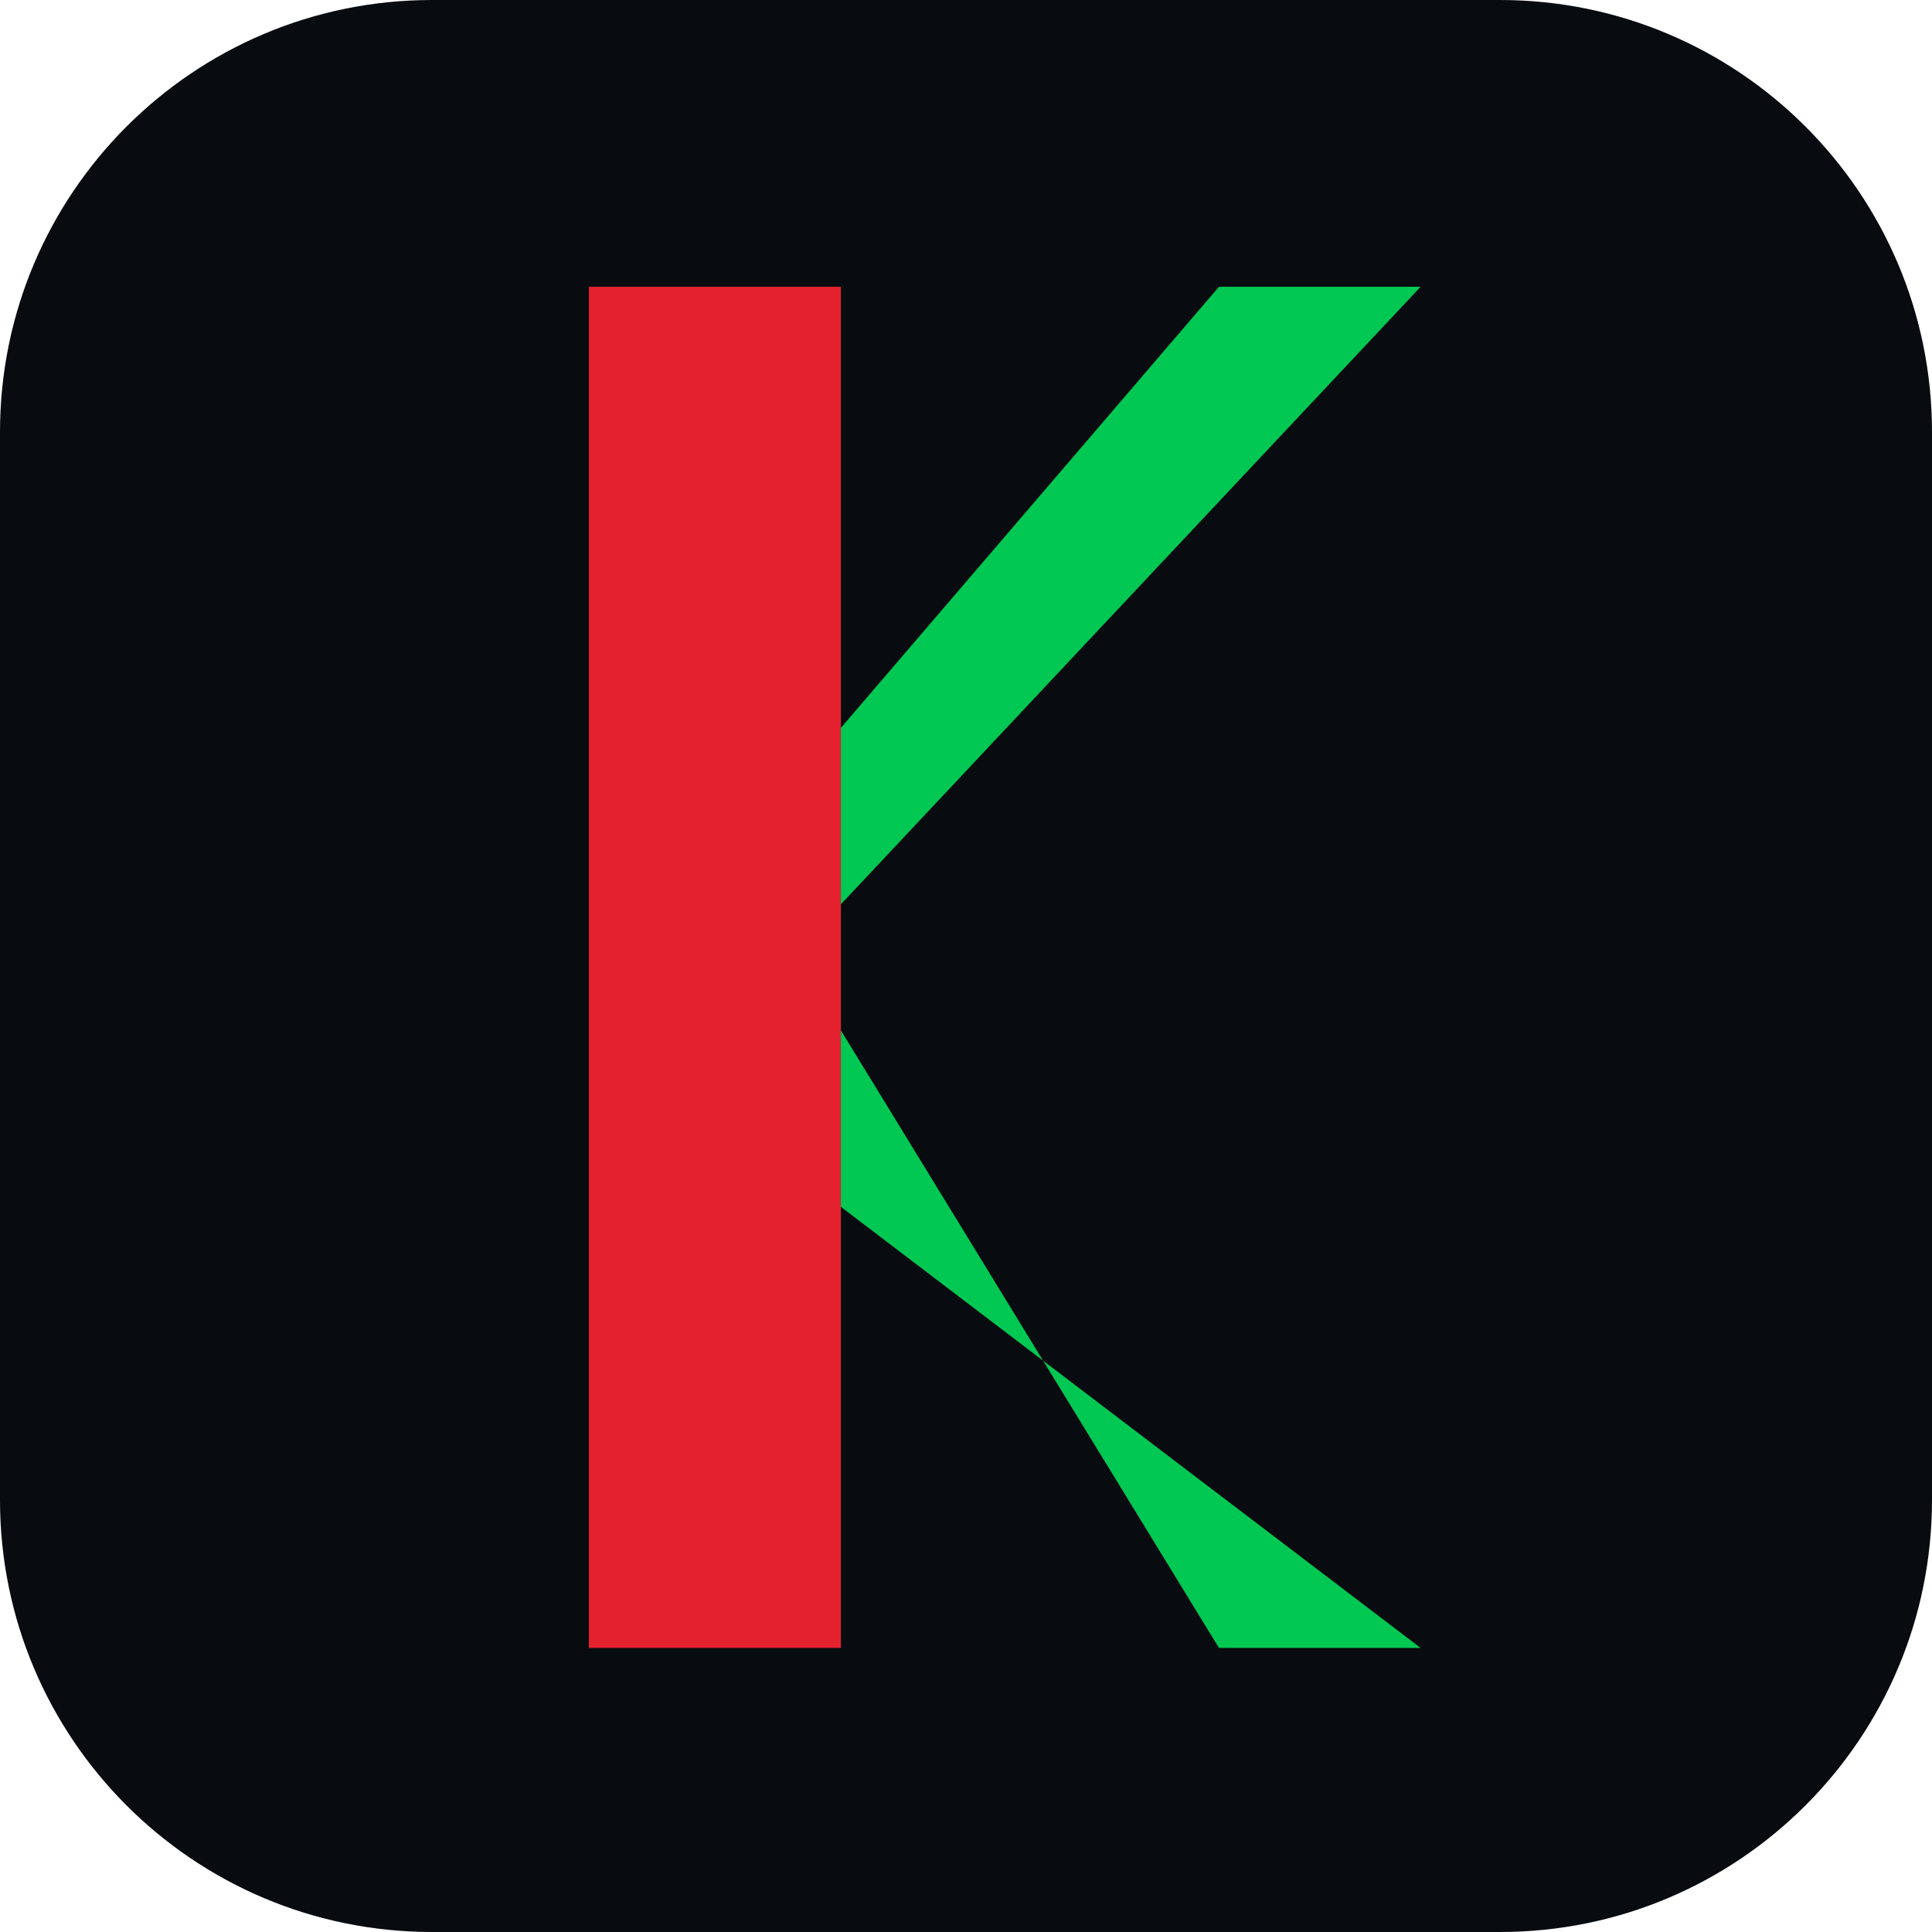
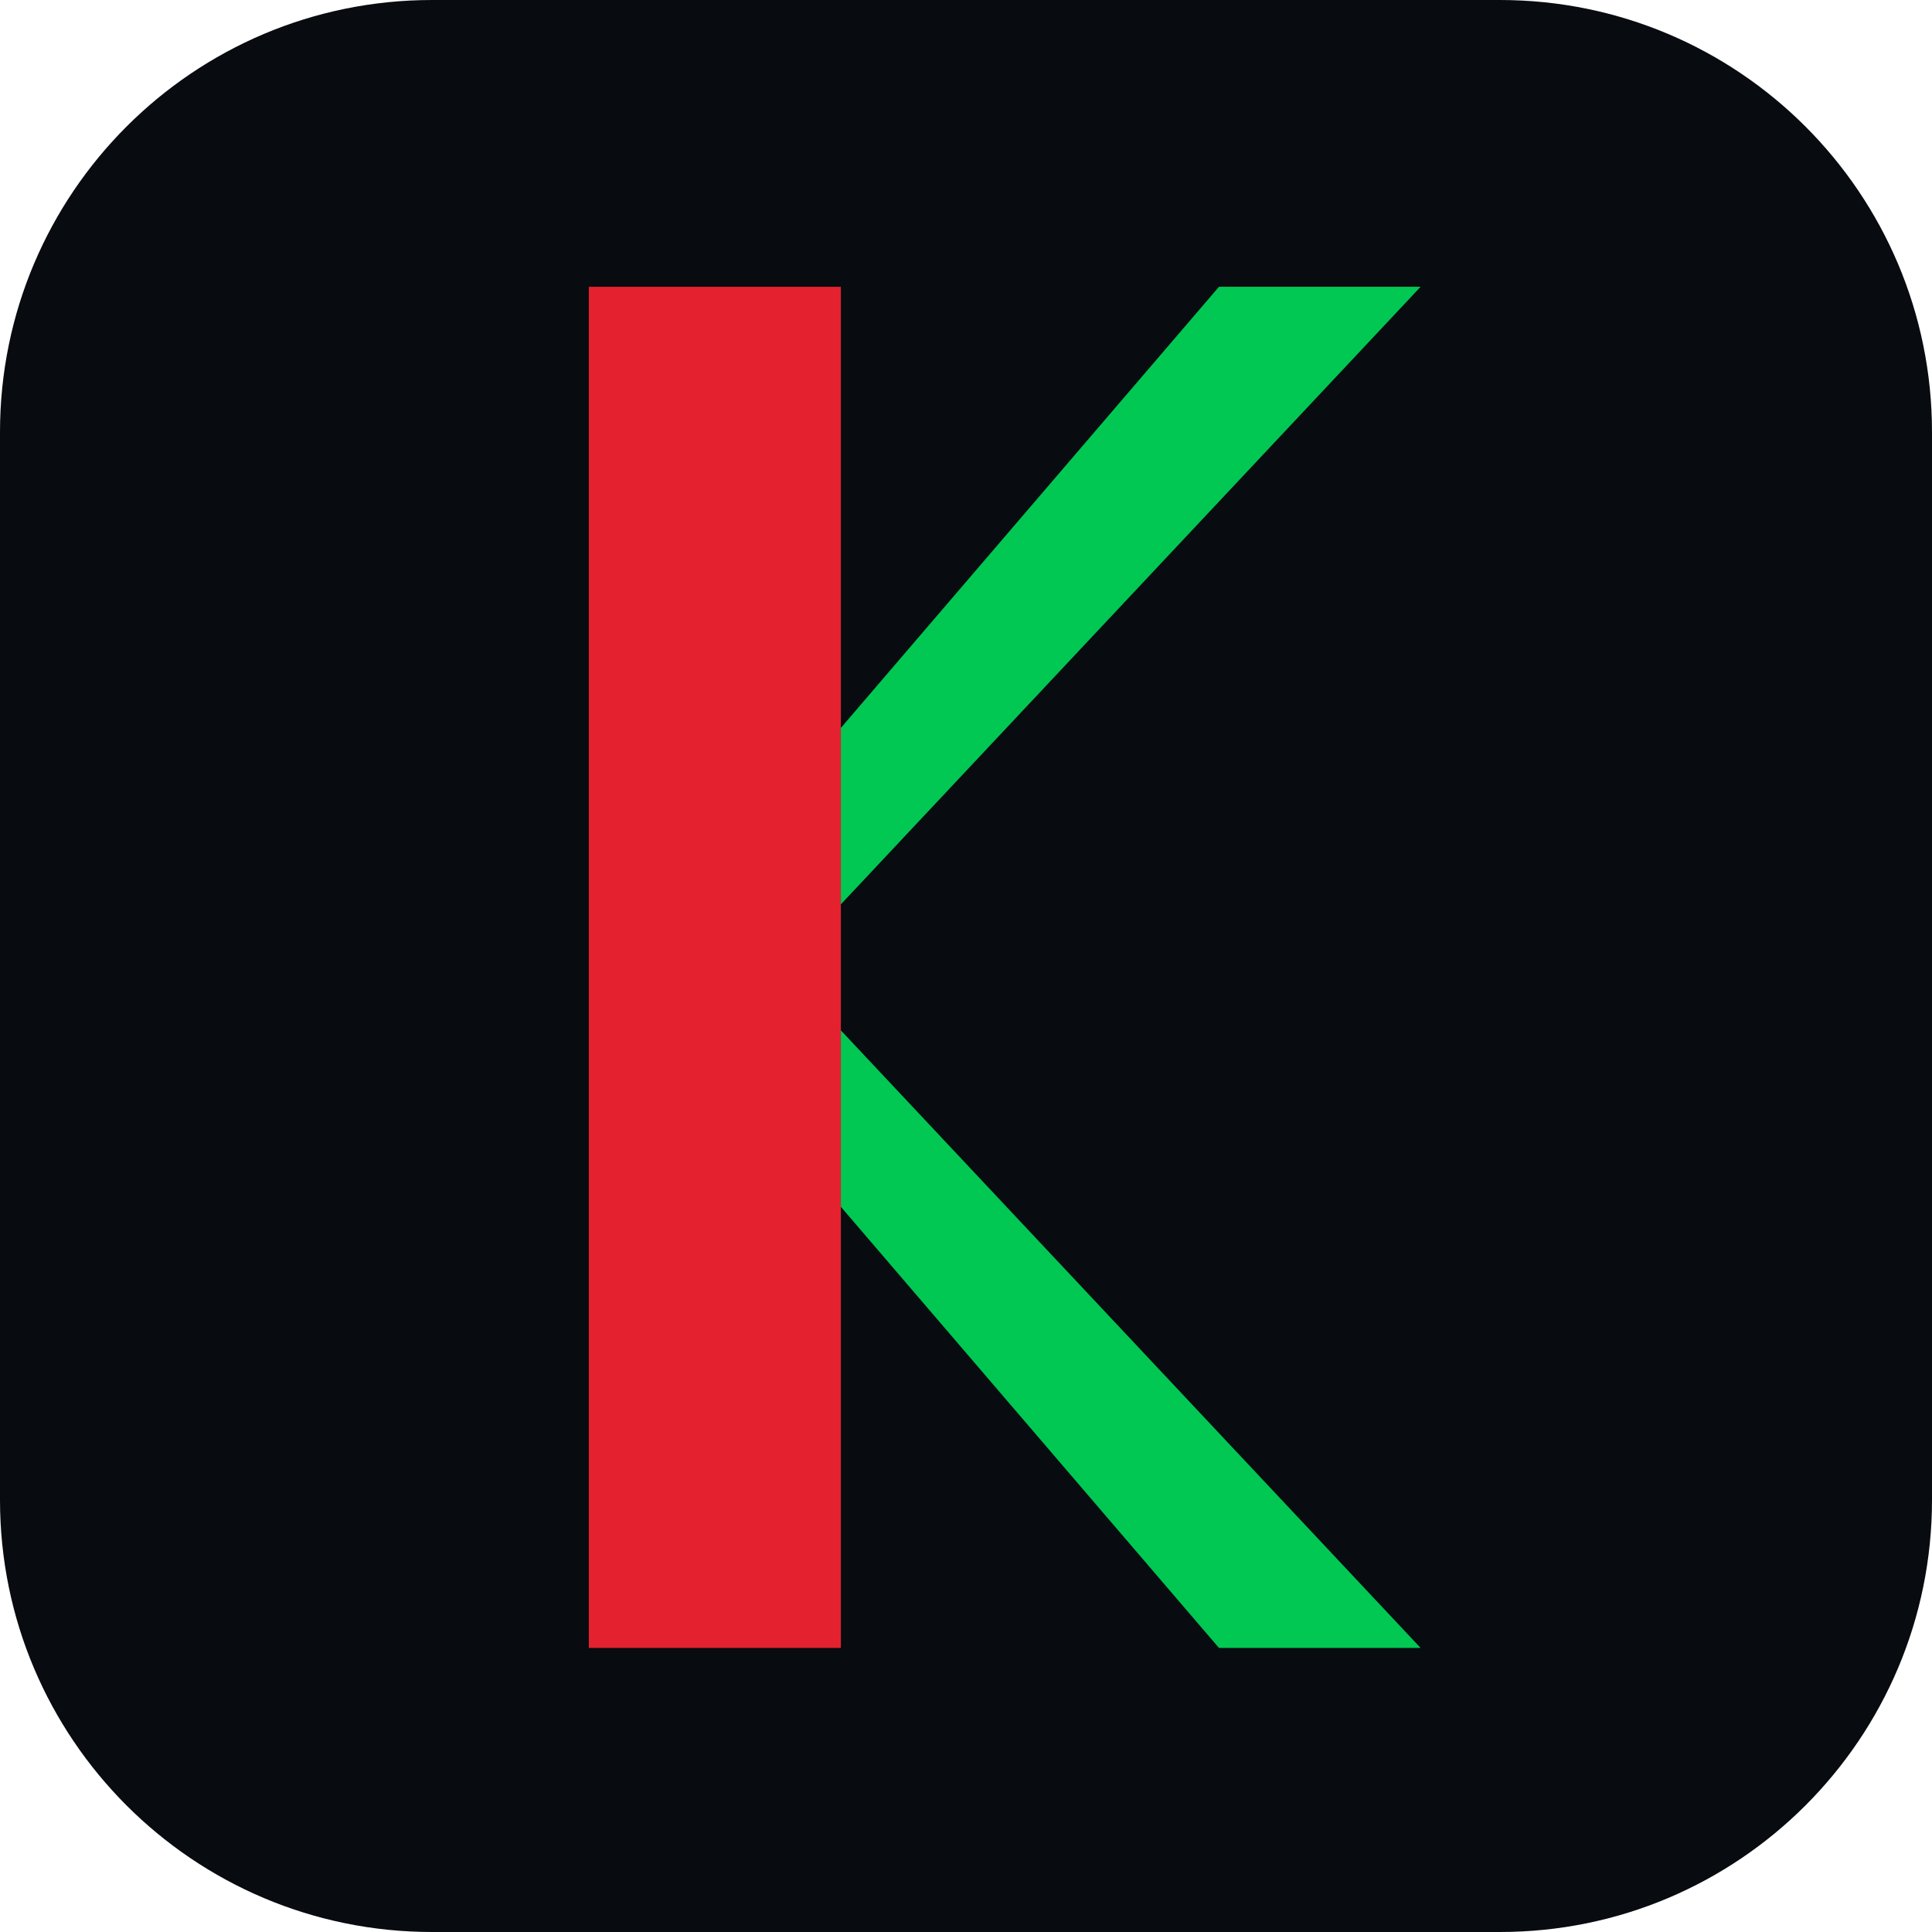
<svg xmlns="http://www.w3.org/2000/svg" viewBox="0 0 512 512" width="512" height="512" role="img" aria-label="KonfluenX">
  <rect width="512" height="512" rx="114.5" fill="#080B0F" />
  <g transform="translate(136 76) scale(3.34)">
    <path d="M6,0 L26,0 L26,108 L6,108Z" fill="#E4222F" />
    <path d="M26,49 L72,0 L56,0 L26,35Z" fill="#00C853" />
-     <path d="M26,59 L56,108 L72,108 L26,73Z" fill="#00C853" />
+     <path d="M26,59 L72,108 L56,108 L26,73Z" fill="#00C853" />
  </g>
</svg>
